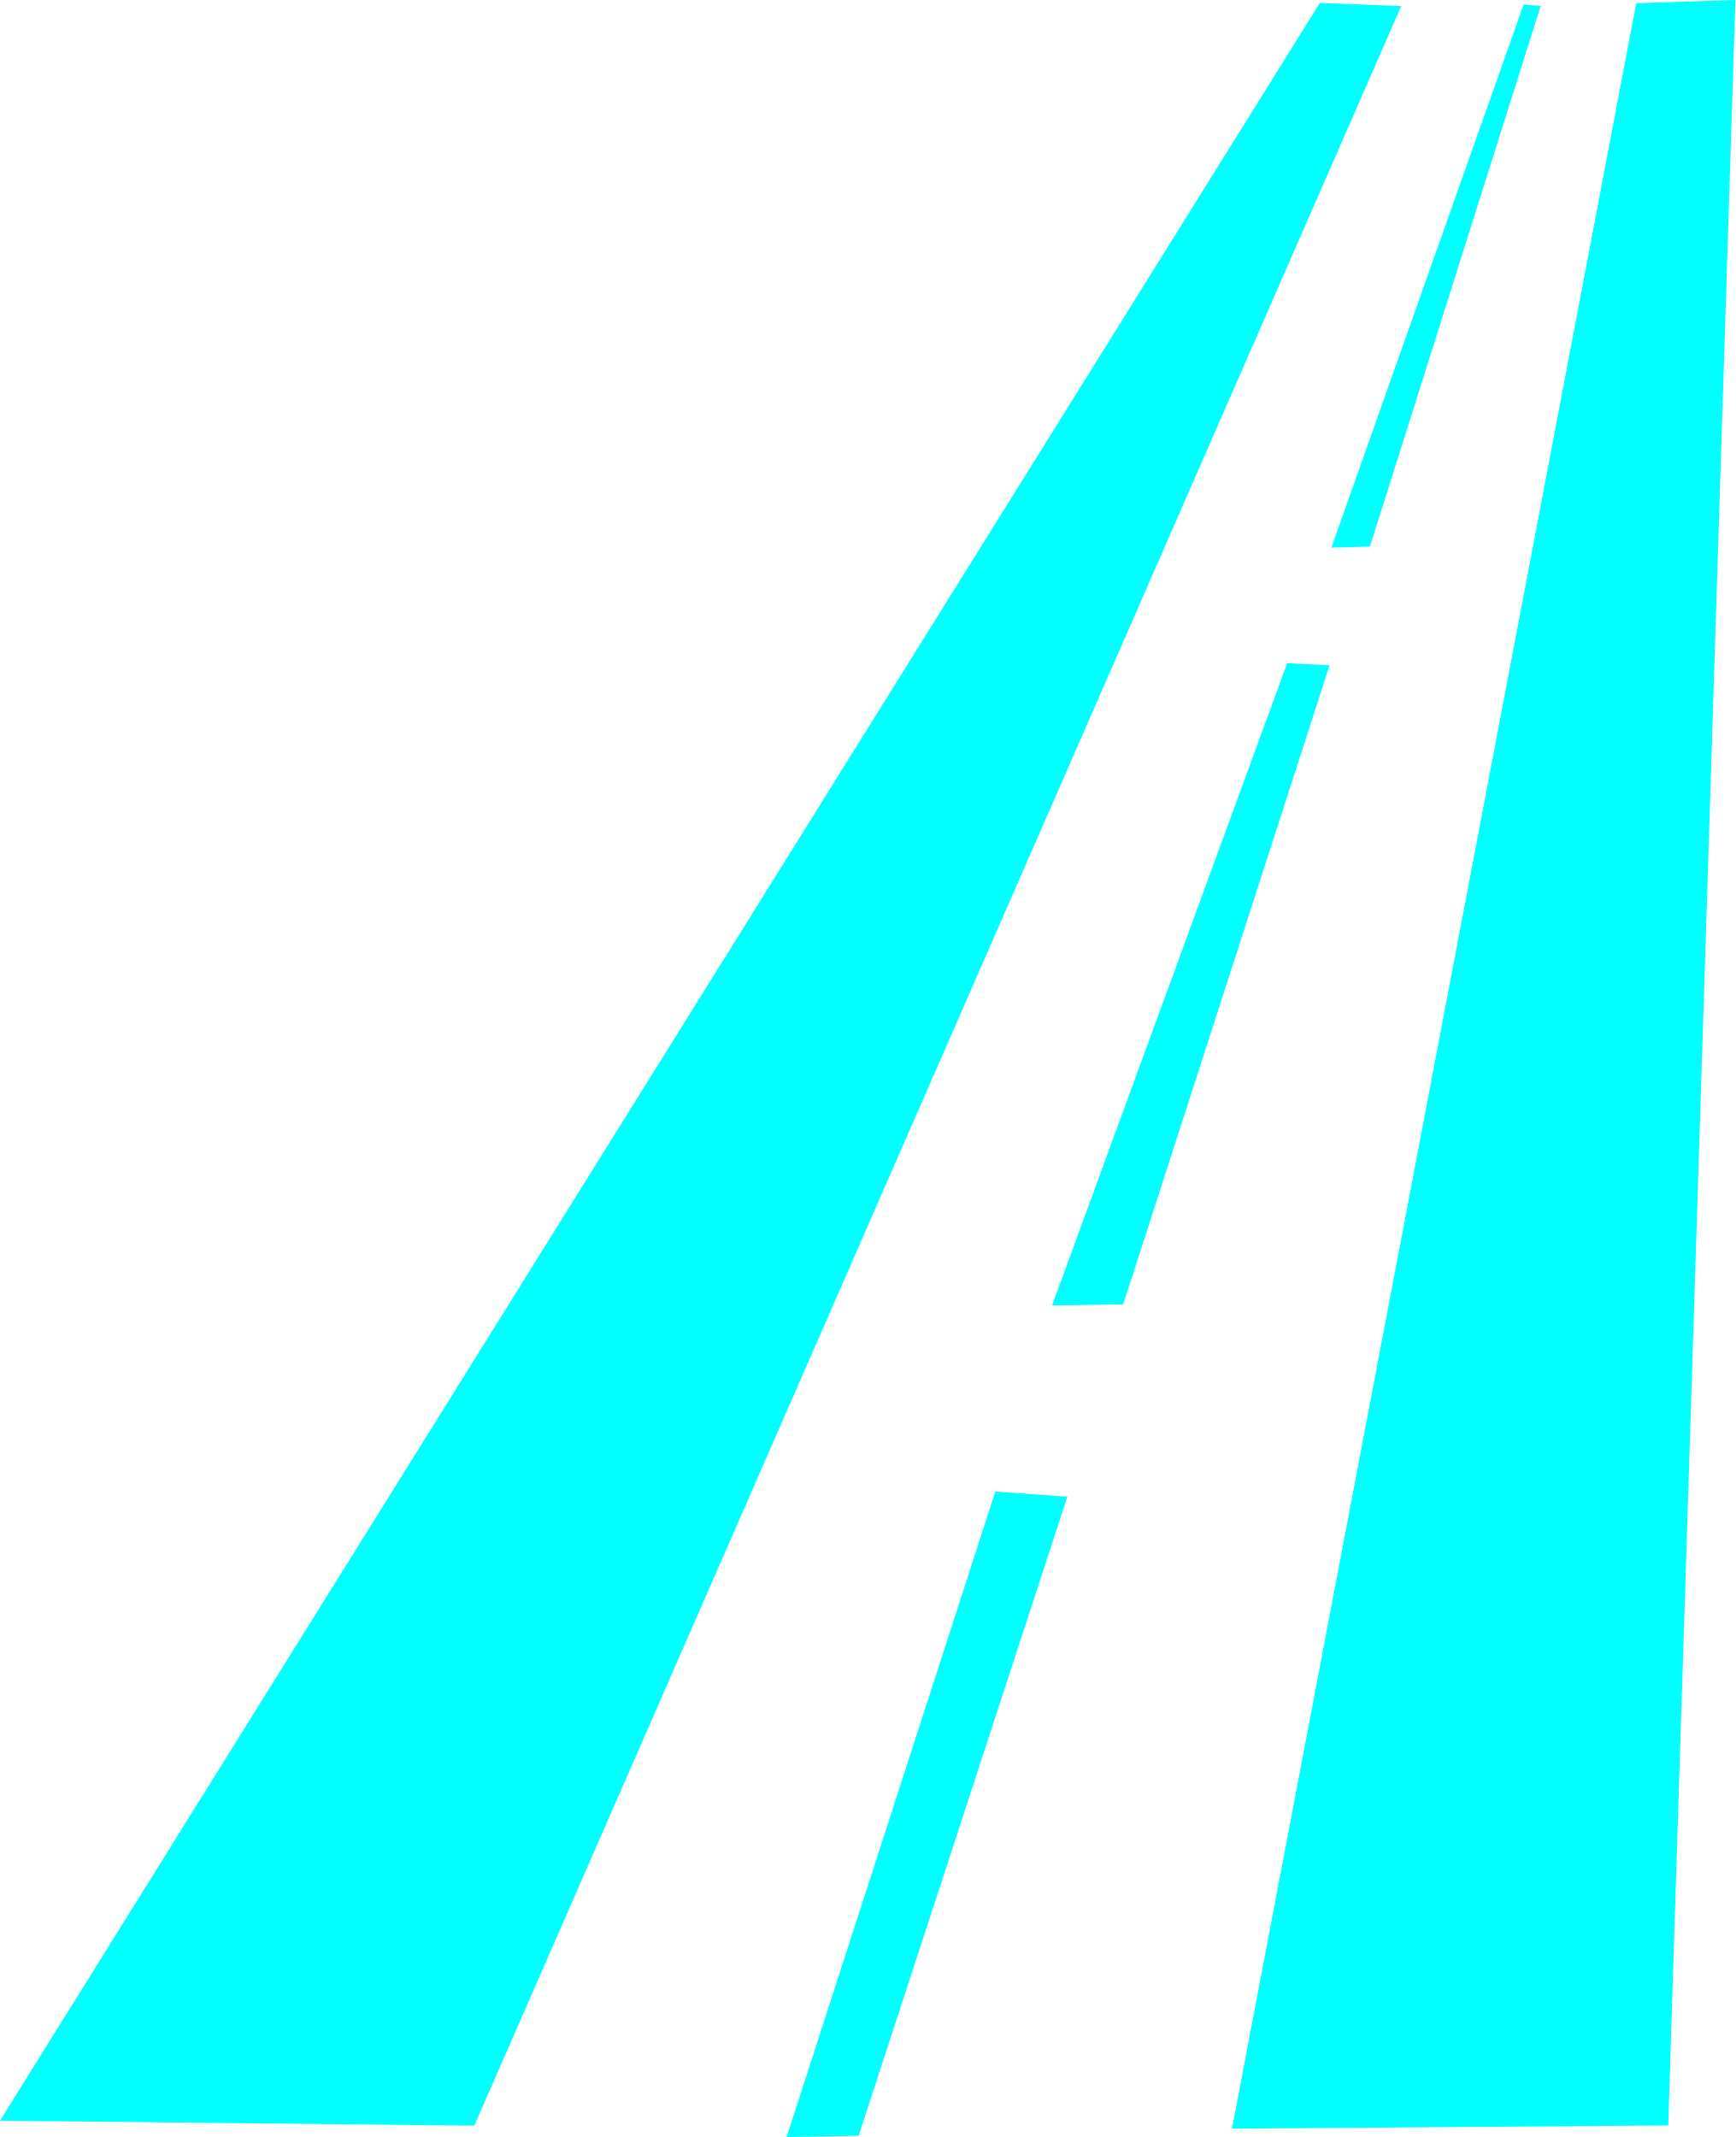
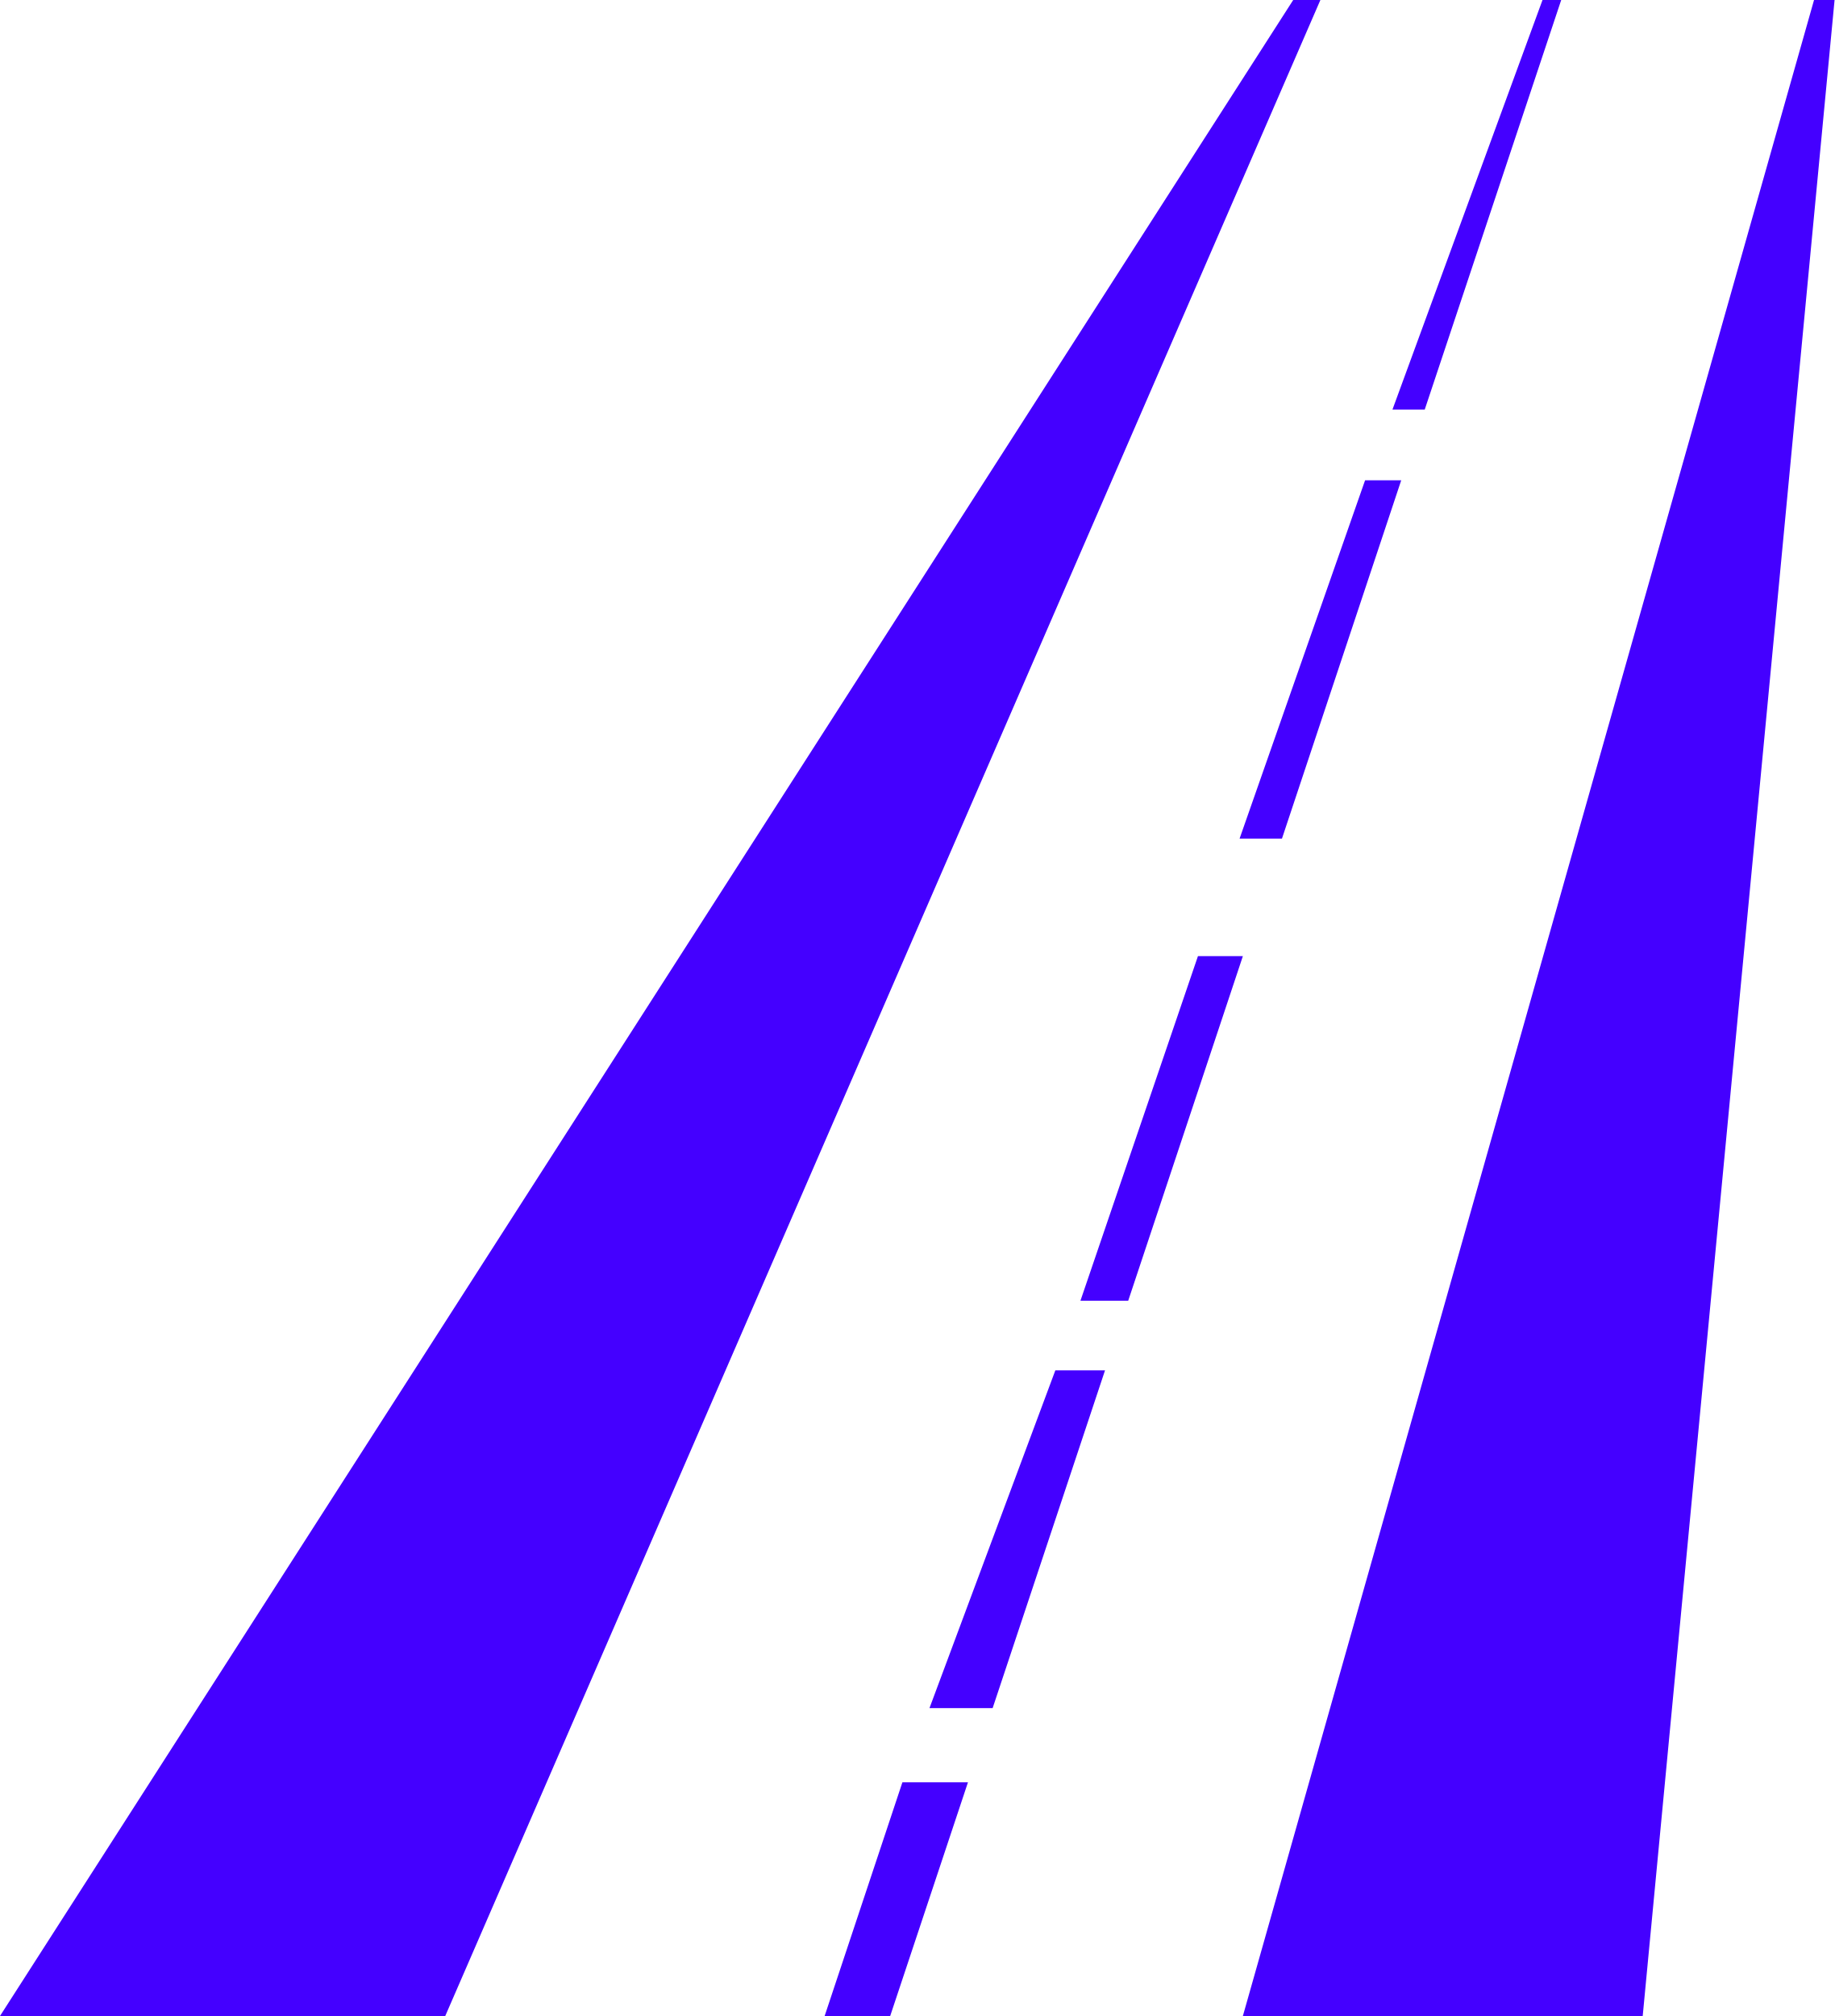
- <svg xmlns="http://www.w3.org/2000/svg" width="145.044mm" height="178.599mm" viewBox="0 0 145.044 178.599" version="1.1" id="svg8">
-   <defs id="defs2" />
-   <g id="layer1" transform="translate(-15.66766,-47.73813)">
-     <path style="fill:#00ffff;fill-opacity:1;stroke-width:0.265" d="m 152.426,48.007 8.285,-0.268 -5.613,177.632 -36.458,0.268 z" id="rect29" />
-     <path style="fill:#00ffff;fill-opacity:1;stroke-width:0.265" d="m 125.98,47.986 6.799,0.263 L 55.308,225.39 15.668,224.971 Z" id="rect3738" />
-     <path style="fill:#00ffff;fill-opacity:1;stroke-width:0.233" d="m 98.859,172.392 -17.445,53.945 6.015,-0.103 17.445,-53.41 z" id="rect3744" />
-     <path id="path3748" d="m 123.249,103.169 -19.652,53.678 5.947,-0.103 17.247,-53.41 z" style="fill:#00ffff;fill-opacity:1;stroke-width:0.232" />
-     <path style="fill:#00ffff;fill-opacity:1;stroke-width:0.194" d="m 143.013,48.112 -16.066,45.392 3.218,-0.087 14.266,-45.166 z" id="path3750" />
-   </g>
+ <svg xmlns="http://www.w3.org/2000/svg" id="Layer_1" data-name="Layer 1" viewBox="0 0 728.15 800">
+   <defs>
+     <style>.cls-1{fill:#40f;}</style>
+   </defs>
+   <polygon class="cls-1" points="652 800 493.3 800 720 0 728.15 0 652 800" />
+   <polygon class="cls-1" points="176.72 800 0 800 513.28 0 524.07 0 176.72 800" />
+   <polygon class="cls-1" points="565.49 162.51 552.68 162.51 612.23 0 619.65 0 565.49 162.51" />
+   <polygon class="cls-1" points="508.82 332.77 492 332.77 541.81 190.59 556.15 190.59 508.82 332.77" />
+   <polygon class="cls-1" points="447.79 516.17 428.83 516.17 475.47 379.42 493.3 379.42 447.79 516.17" />
+   <polygon class="cls-1" points="393.98 677.83 368.91 677.83 418.87 543.79 438.59 543.79 393.98 677.83" />
+   <polygon class="cls-1" points="353.32 800 327.3 800 358.17 707.26 384.19 707.26 353.32 800" />
</svg>
